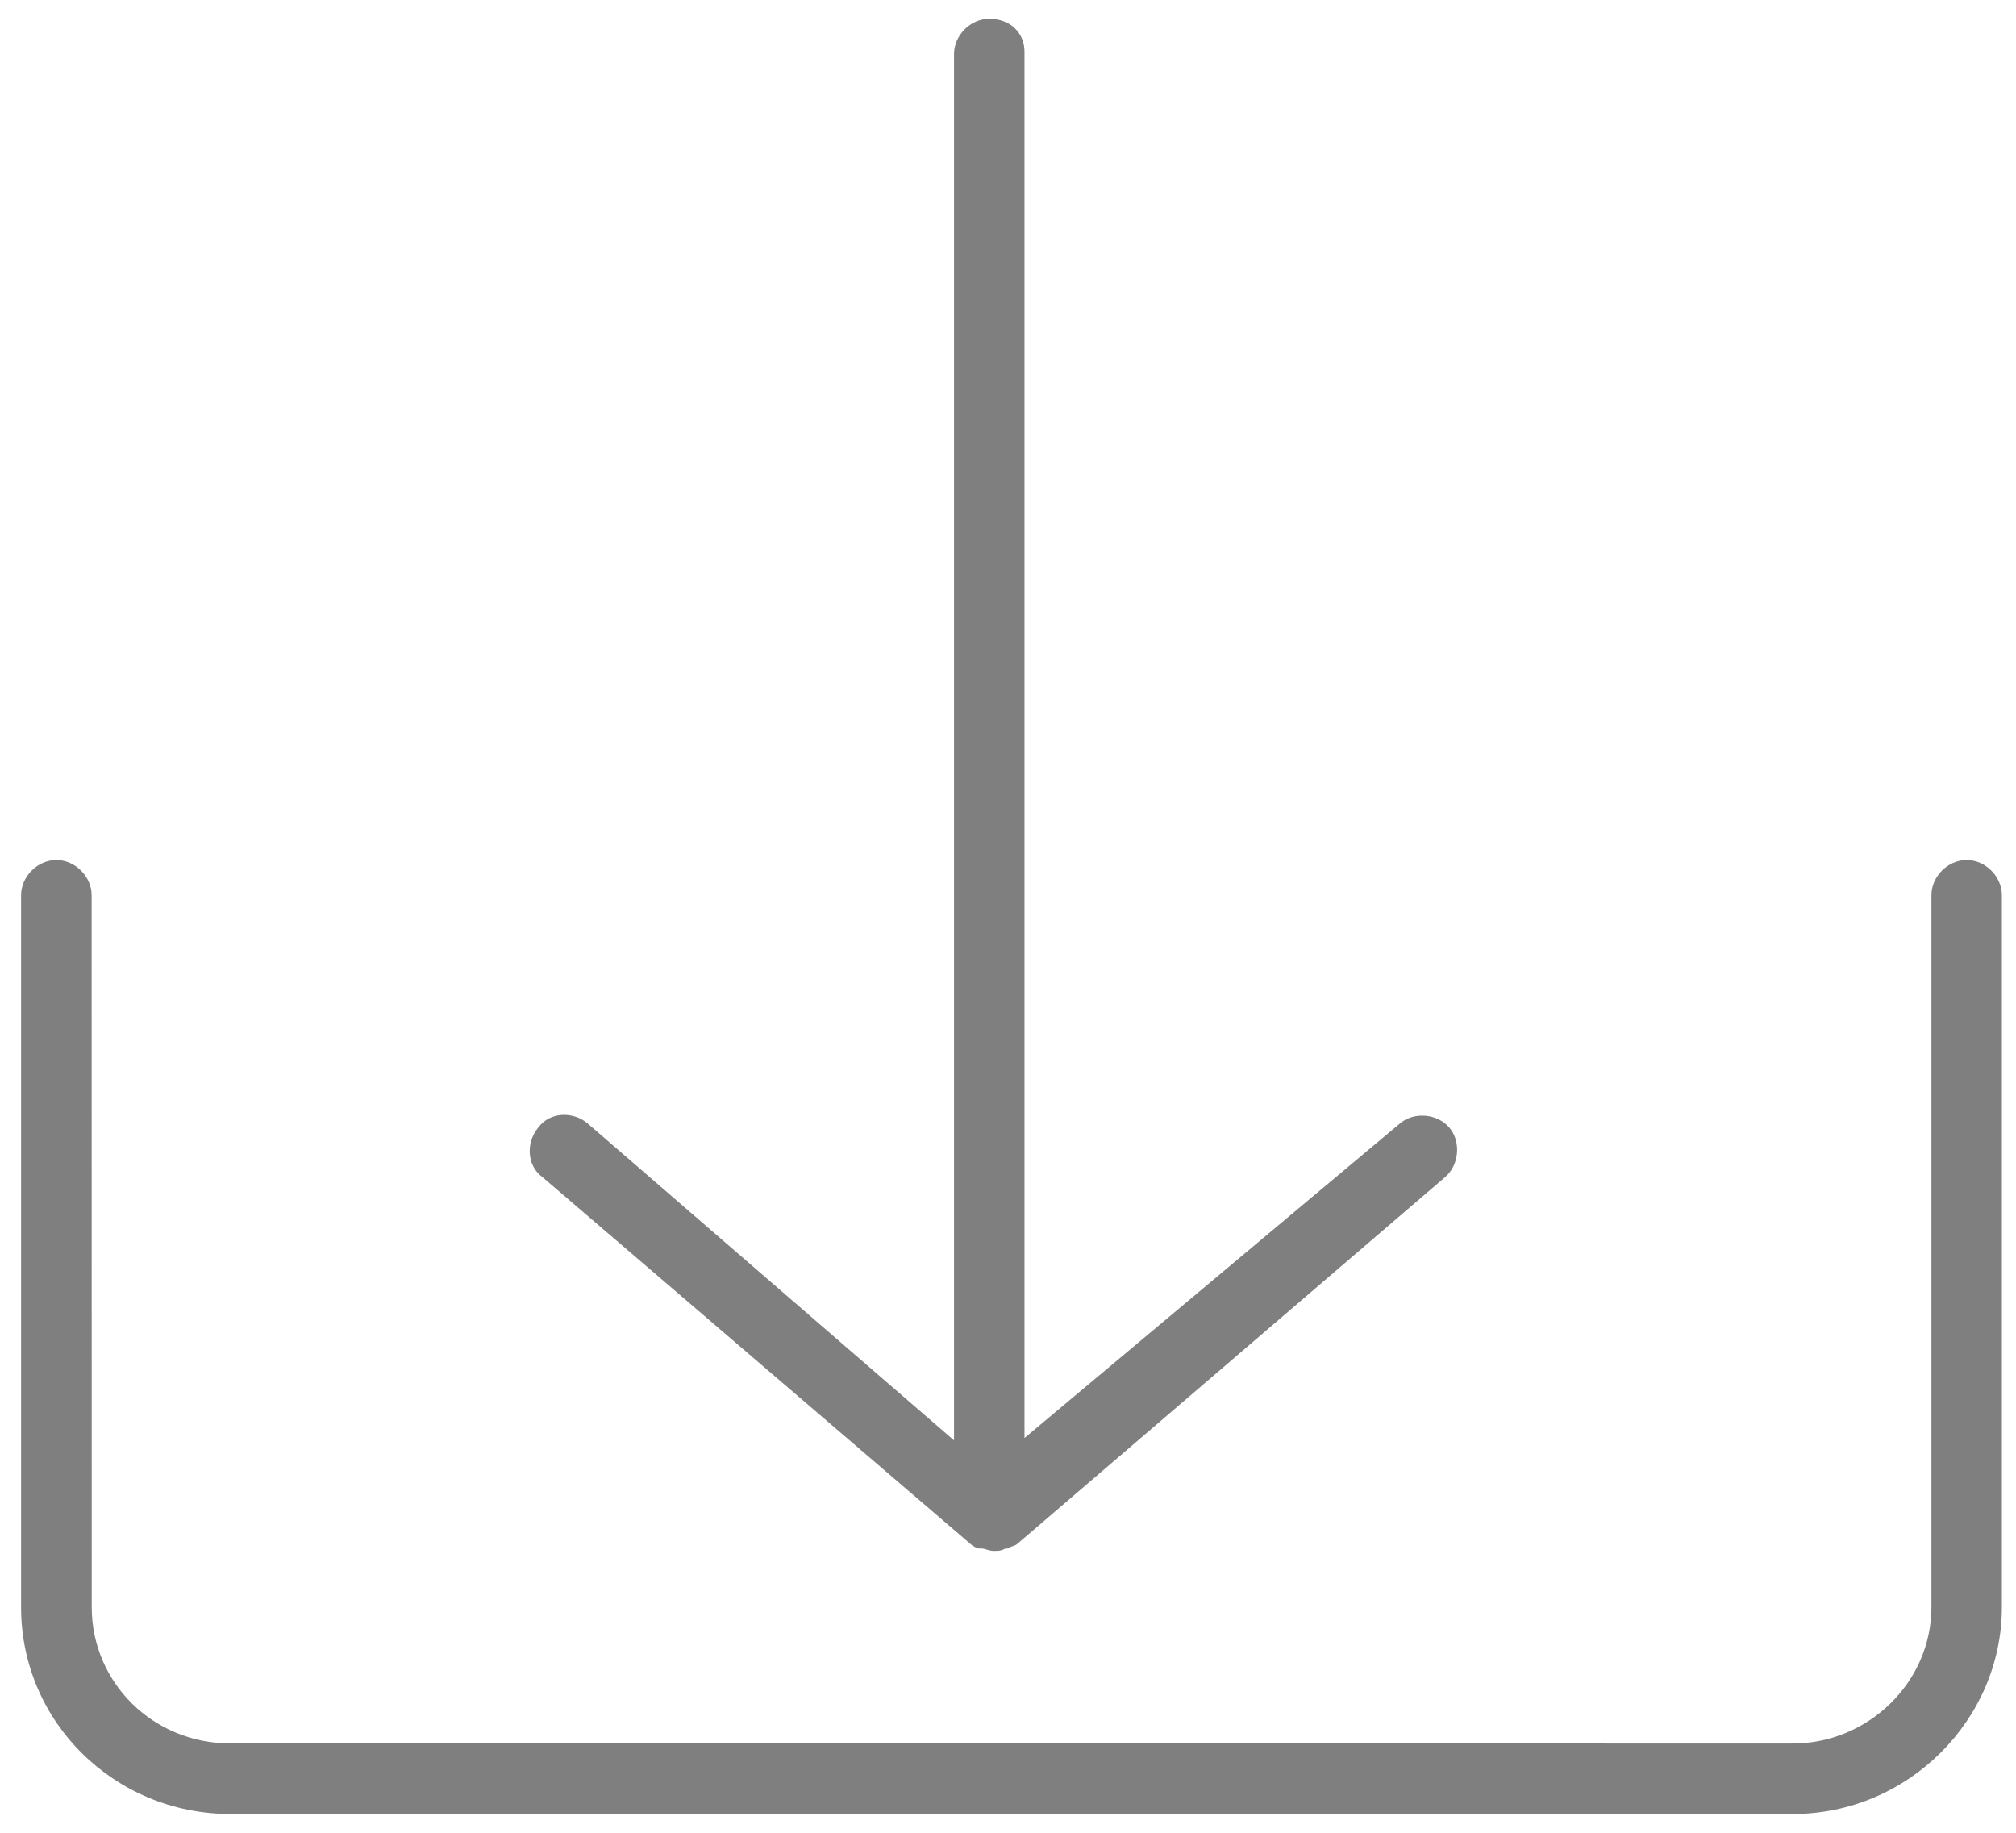
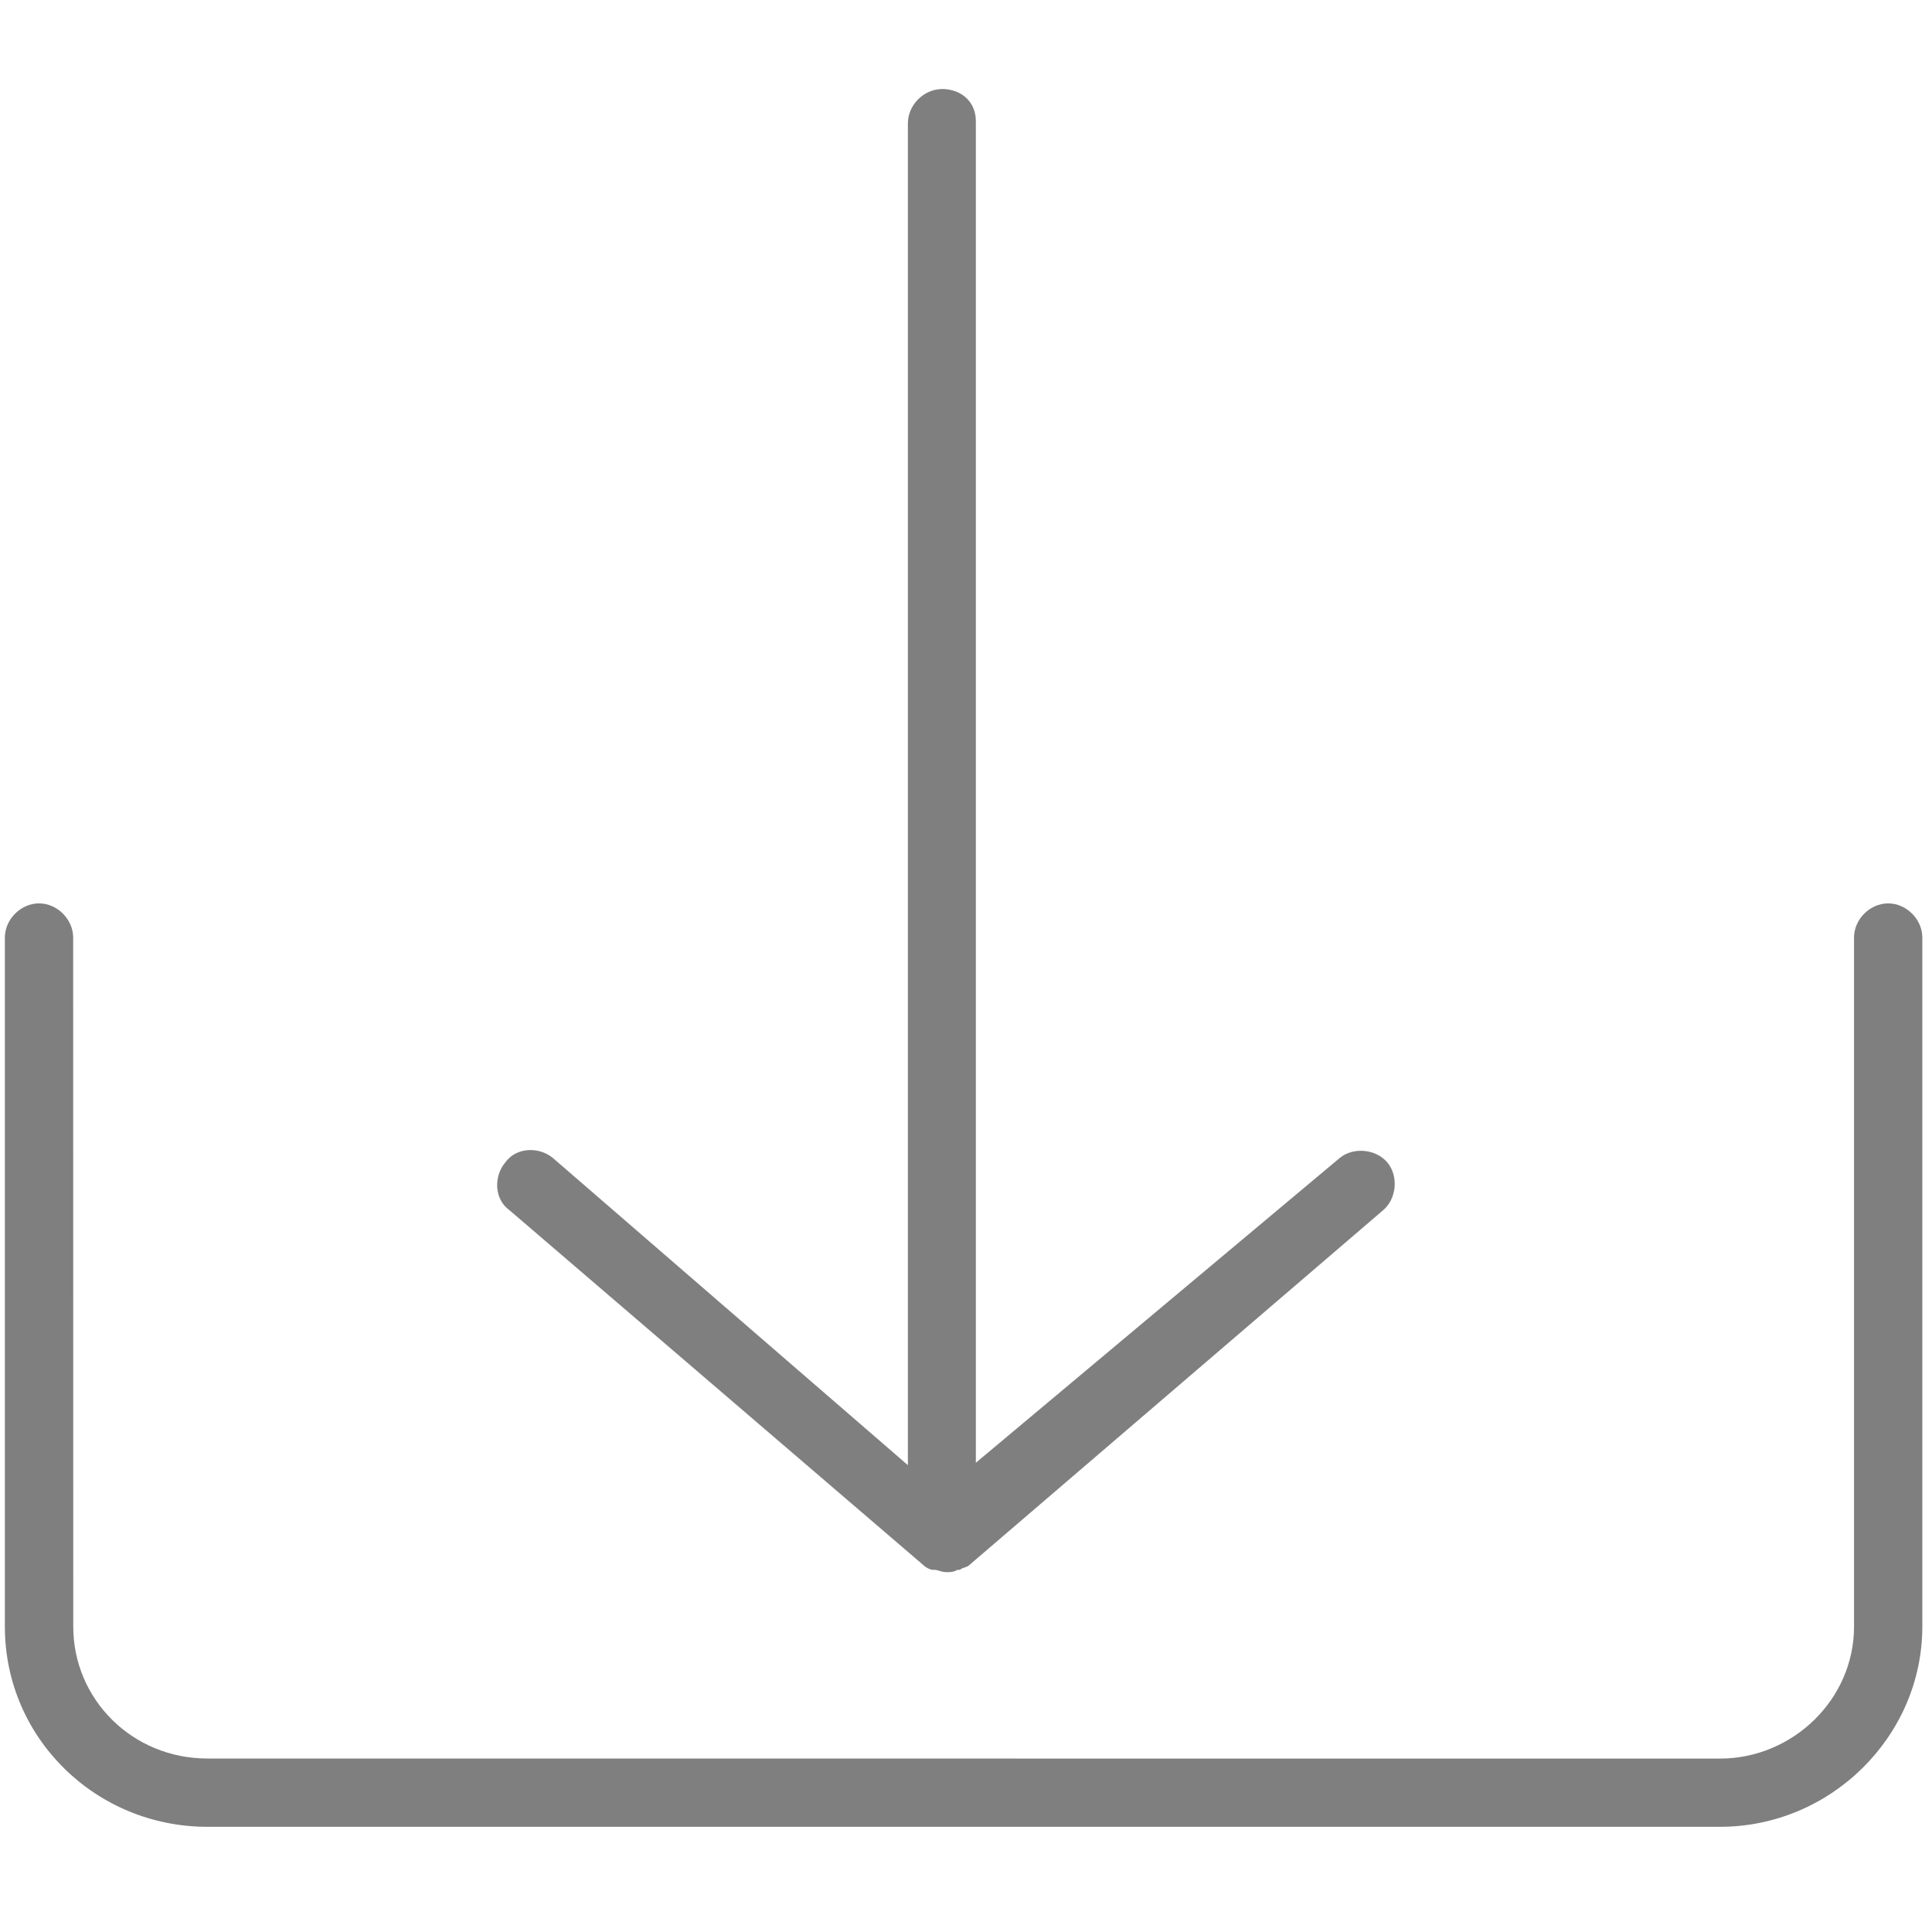
- <svg xmlns="http://www.w3.org/2000/svg" width="22px" height="20px" viewBox="0 0 22 20" version="1.1">
-   <defs />
-   <g id="Wireframes---Desktop" stroke="none" stroke-width="1" fill="none" fill-rule="evenodd" opacity="0.5">
-     <g id="Dash---My-Files---Estate-Planning---Home-Management-(list---selected)" transform="translate(-1118, -289)" fill="#000000">
-       <g id="Group-3" transform="translate(957, 239)">
-         <g id="Page-1" transform="translate(161, 50)">
-           <path d="M2.513,19.795 L19.564,19.795 C20.82,19.795 21.846,18.769 21.846,17.538 L21.846,9.77 C21.846,9.564 21.667,9.385 21.461,9.385 C21.256,9.385 21.077,9.564 21.077,9.77 L21.077,17.539 C21.077,18.359 20.385,19.026 19.564,19.026 L2.513,19.025 C1.667,19.025 1.001,18.358 1.001,17.538 L1,9.77 C1,9.564 0.82,9.385 0.615,9.385 C0.41,9.385 0.23,9.564 0.23,9.77 L0.23,17.539 C0.23,18.795 1.256,19.795 2.513,19.795 L2.513,19.795 Z" id="Fill-1" />
-           <path d="M10.795,0.205 C10.59,0.205 10.411,0.385 10.411,0.59 L10.411,15.718 L6.41,12.257 C6.256,12.128 6,12.128 5.871,12.308 C5.743,12.462 5.743,12.718 5.922,12.847 L10.589,16.847 C10.615,16.873 10.666,16.898 10.691,16.898 L10.717,16.898 C10.743,16.898 10.794,16.924 10.845,16.924 C10.896,16.924 10.922,16.924 10.973,16.898 L11,16.898 C11.026,16.872 11.077,16.872 11.102,16.847 L15.768,12.847 C15.922,12.718 15.947,12.462 15.819,12.308 C15.691,12.153 15.435,12.128 15.28,12.257 L11.18,15.692 L11.18,0.564 C11.18,0.359 11.026,0.205 10.795,0.205 L10.795,0.205 Z" id="Fill-2" />
-         </g>
-       </g>
-     </g>
+ <svg xmlns="http://www.w3.org/2000/svg" height="24" viewBox="0 0 24 24" width="24">
+   <g fill-rule="evenodd" opacity=".5" transform="matrix(1.101935 0 0 1.101935 -.192981 .880529)">
+     <path d="m2.513 19.795h17.051c1.256 0 2.282-1.026 2.282-2.257v-7.768c0-.205-.179-.385-.385-.385-.205 0-.385.179-.385.385v7.769c0 .82-.692 1.487-1.512 1.487l-17.051-.001c-.846 0-1.512-.667-1.512-1.487l-.001-7.768c0-.205-.179-.385-.385-.385-.205 0-.385.179-.385.385v7.769c0 1.256 1.026 2.256 2.283 2.256z" />
+     <path d="m10.795.205c-.205 0-.385.179-.385.385v15.128l-4.001-3.462c-.154-.128-.411-.128-.539.051-.128.154-.128.411.051.539l4.666 4.001c.026.026.077.051.102.051h.026c.026 0 .077.026.128.026.051 0 .077 0 .128-.026h.026c.026-.026.077-.026.102-.051l4.666-4.001c.154-.128.179-.385.051-.539-.128-.154-.385-.179-.539-.051l-4.101 3.435v-15.128c0-.205-.154-.359-.385-.359z" />
  </g>
</svg>
